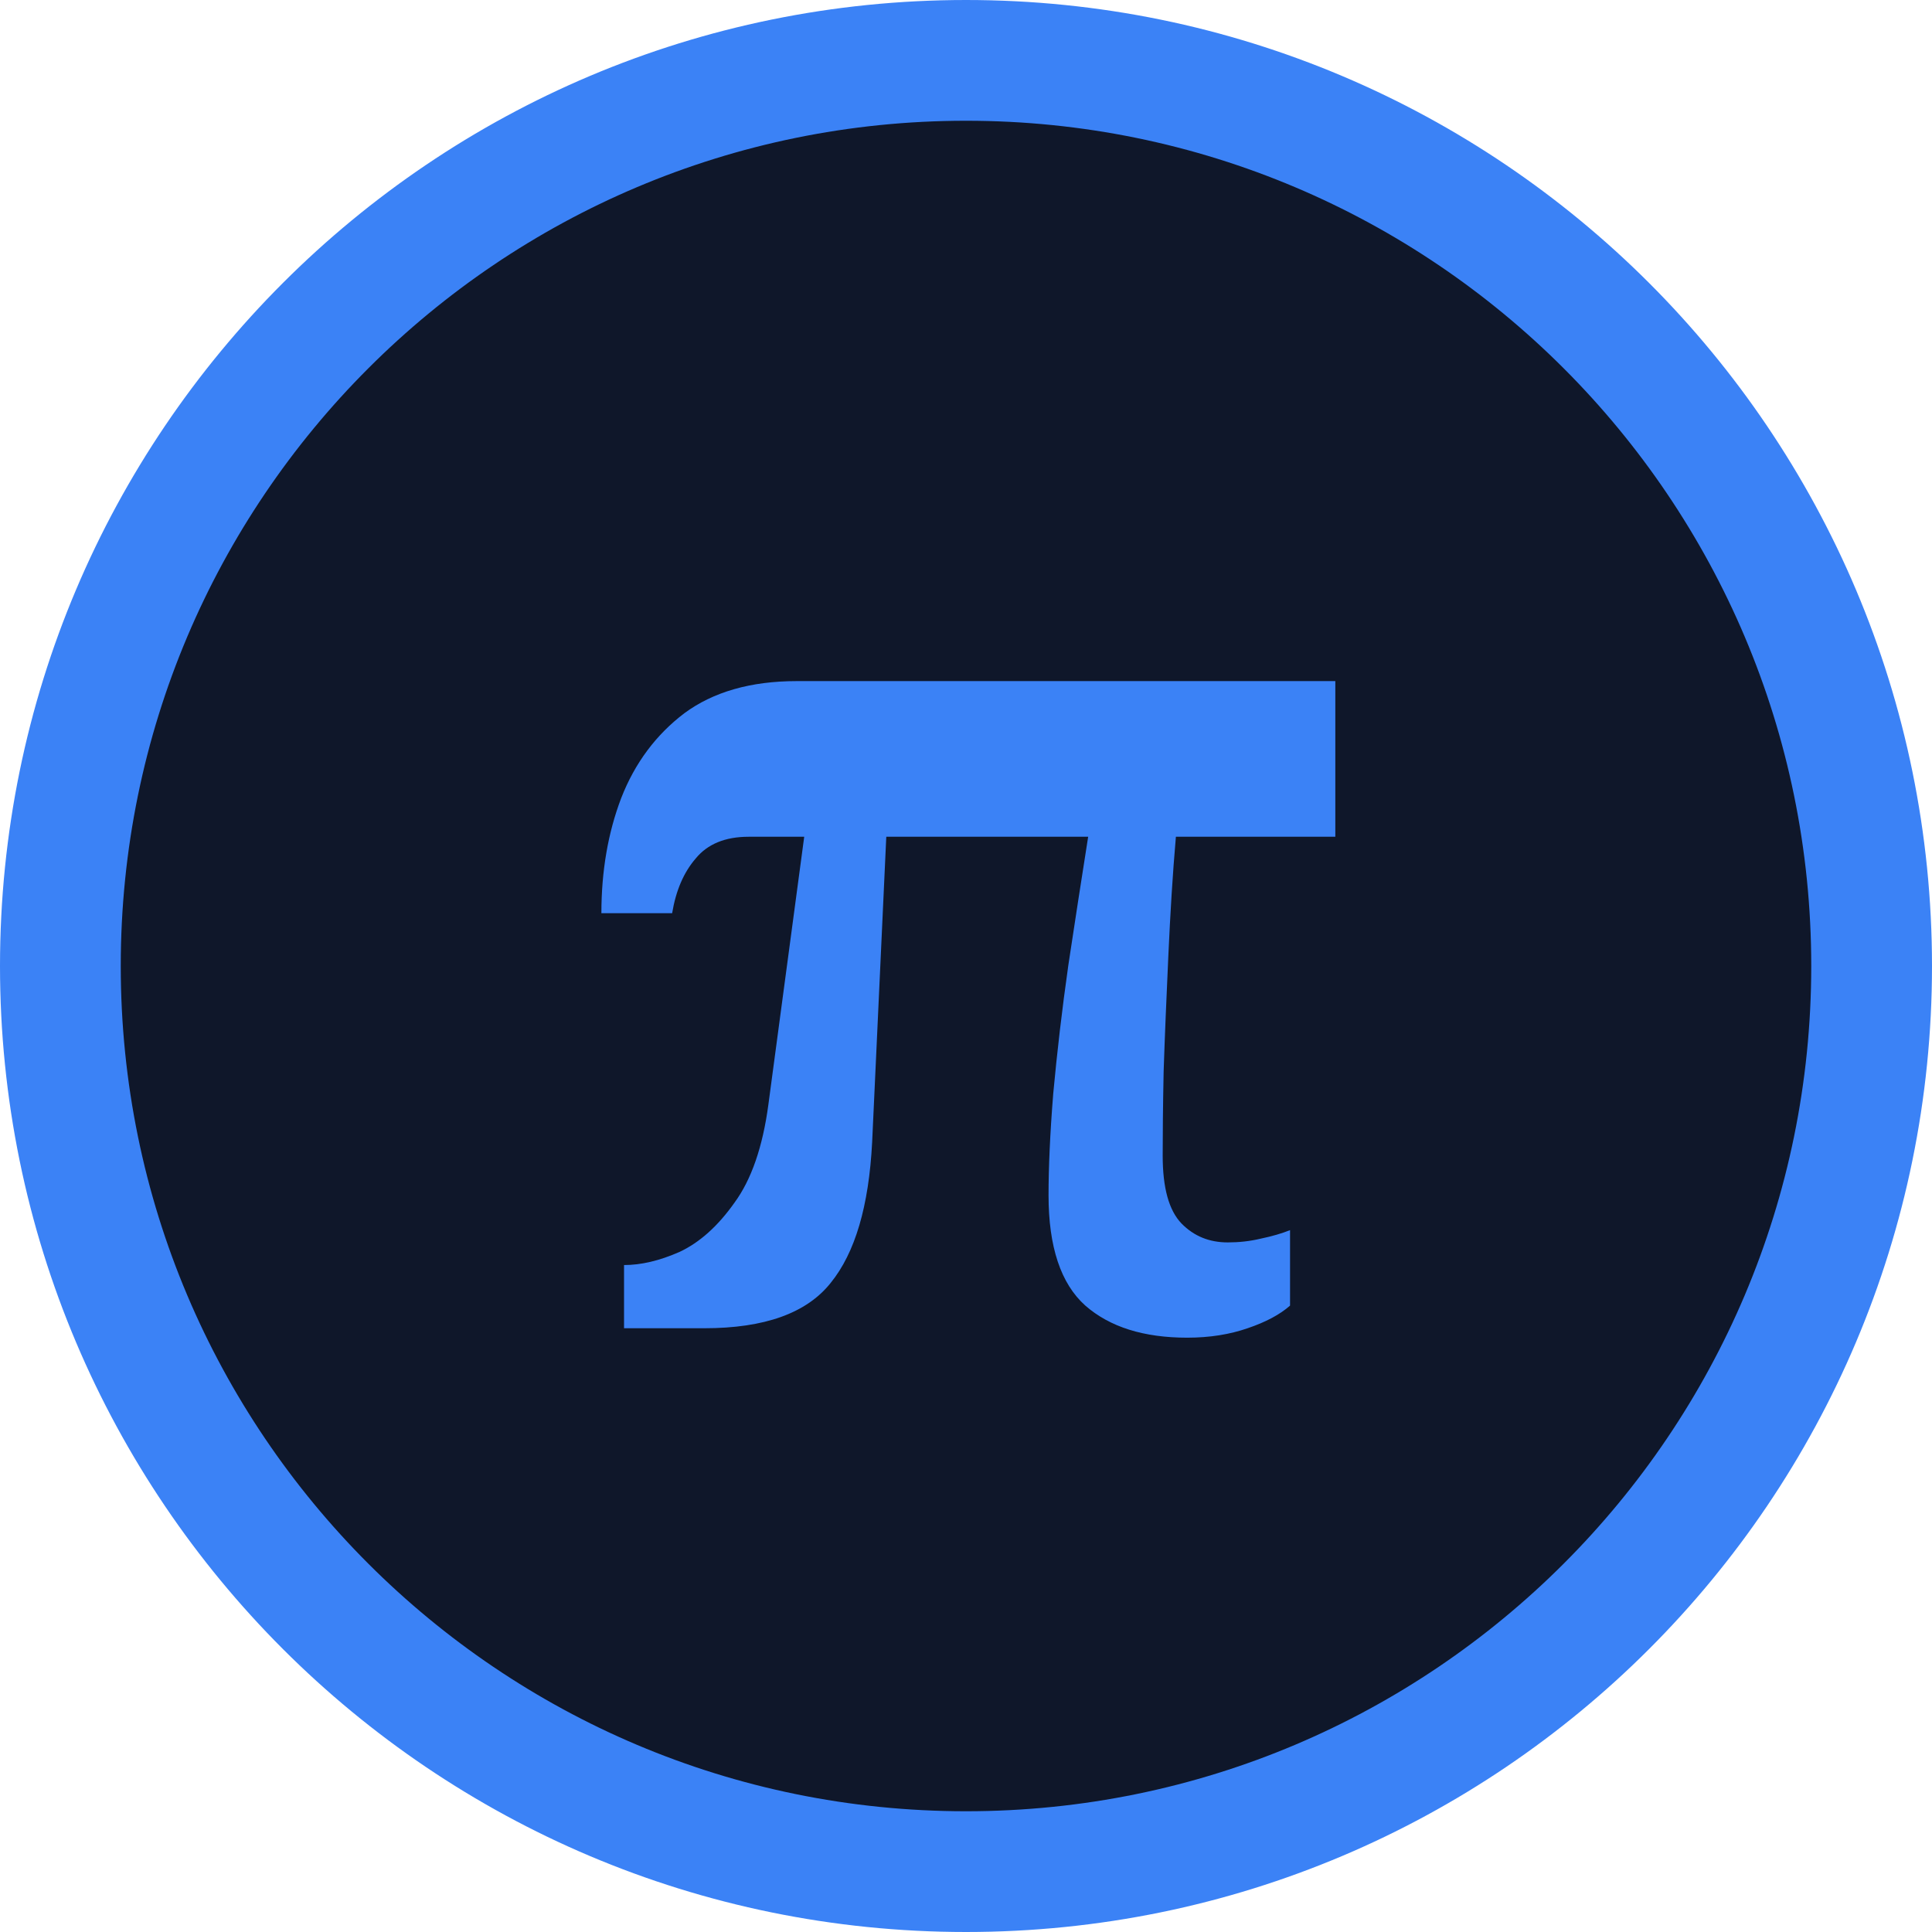
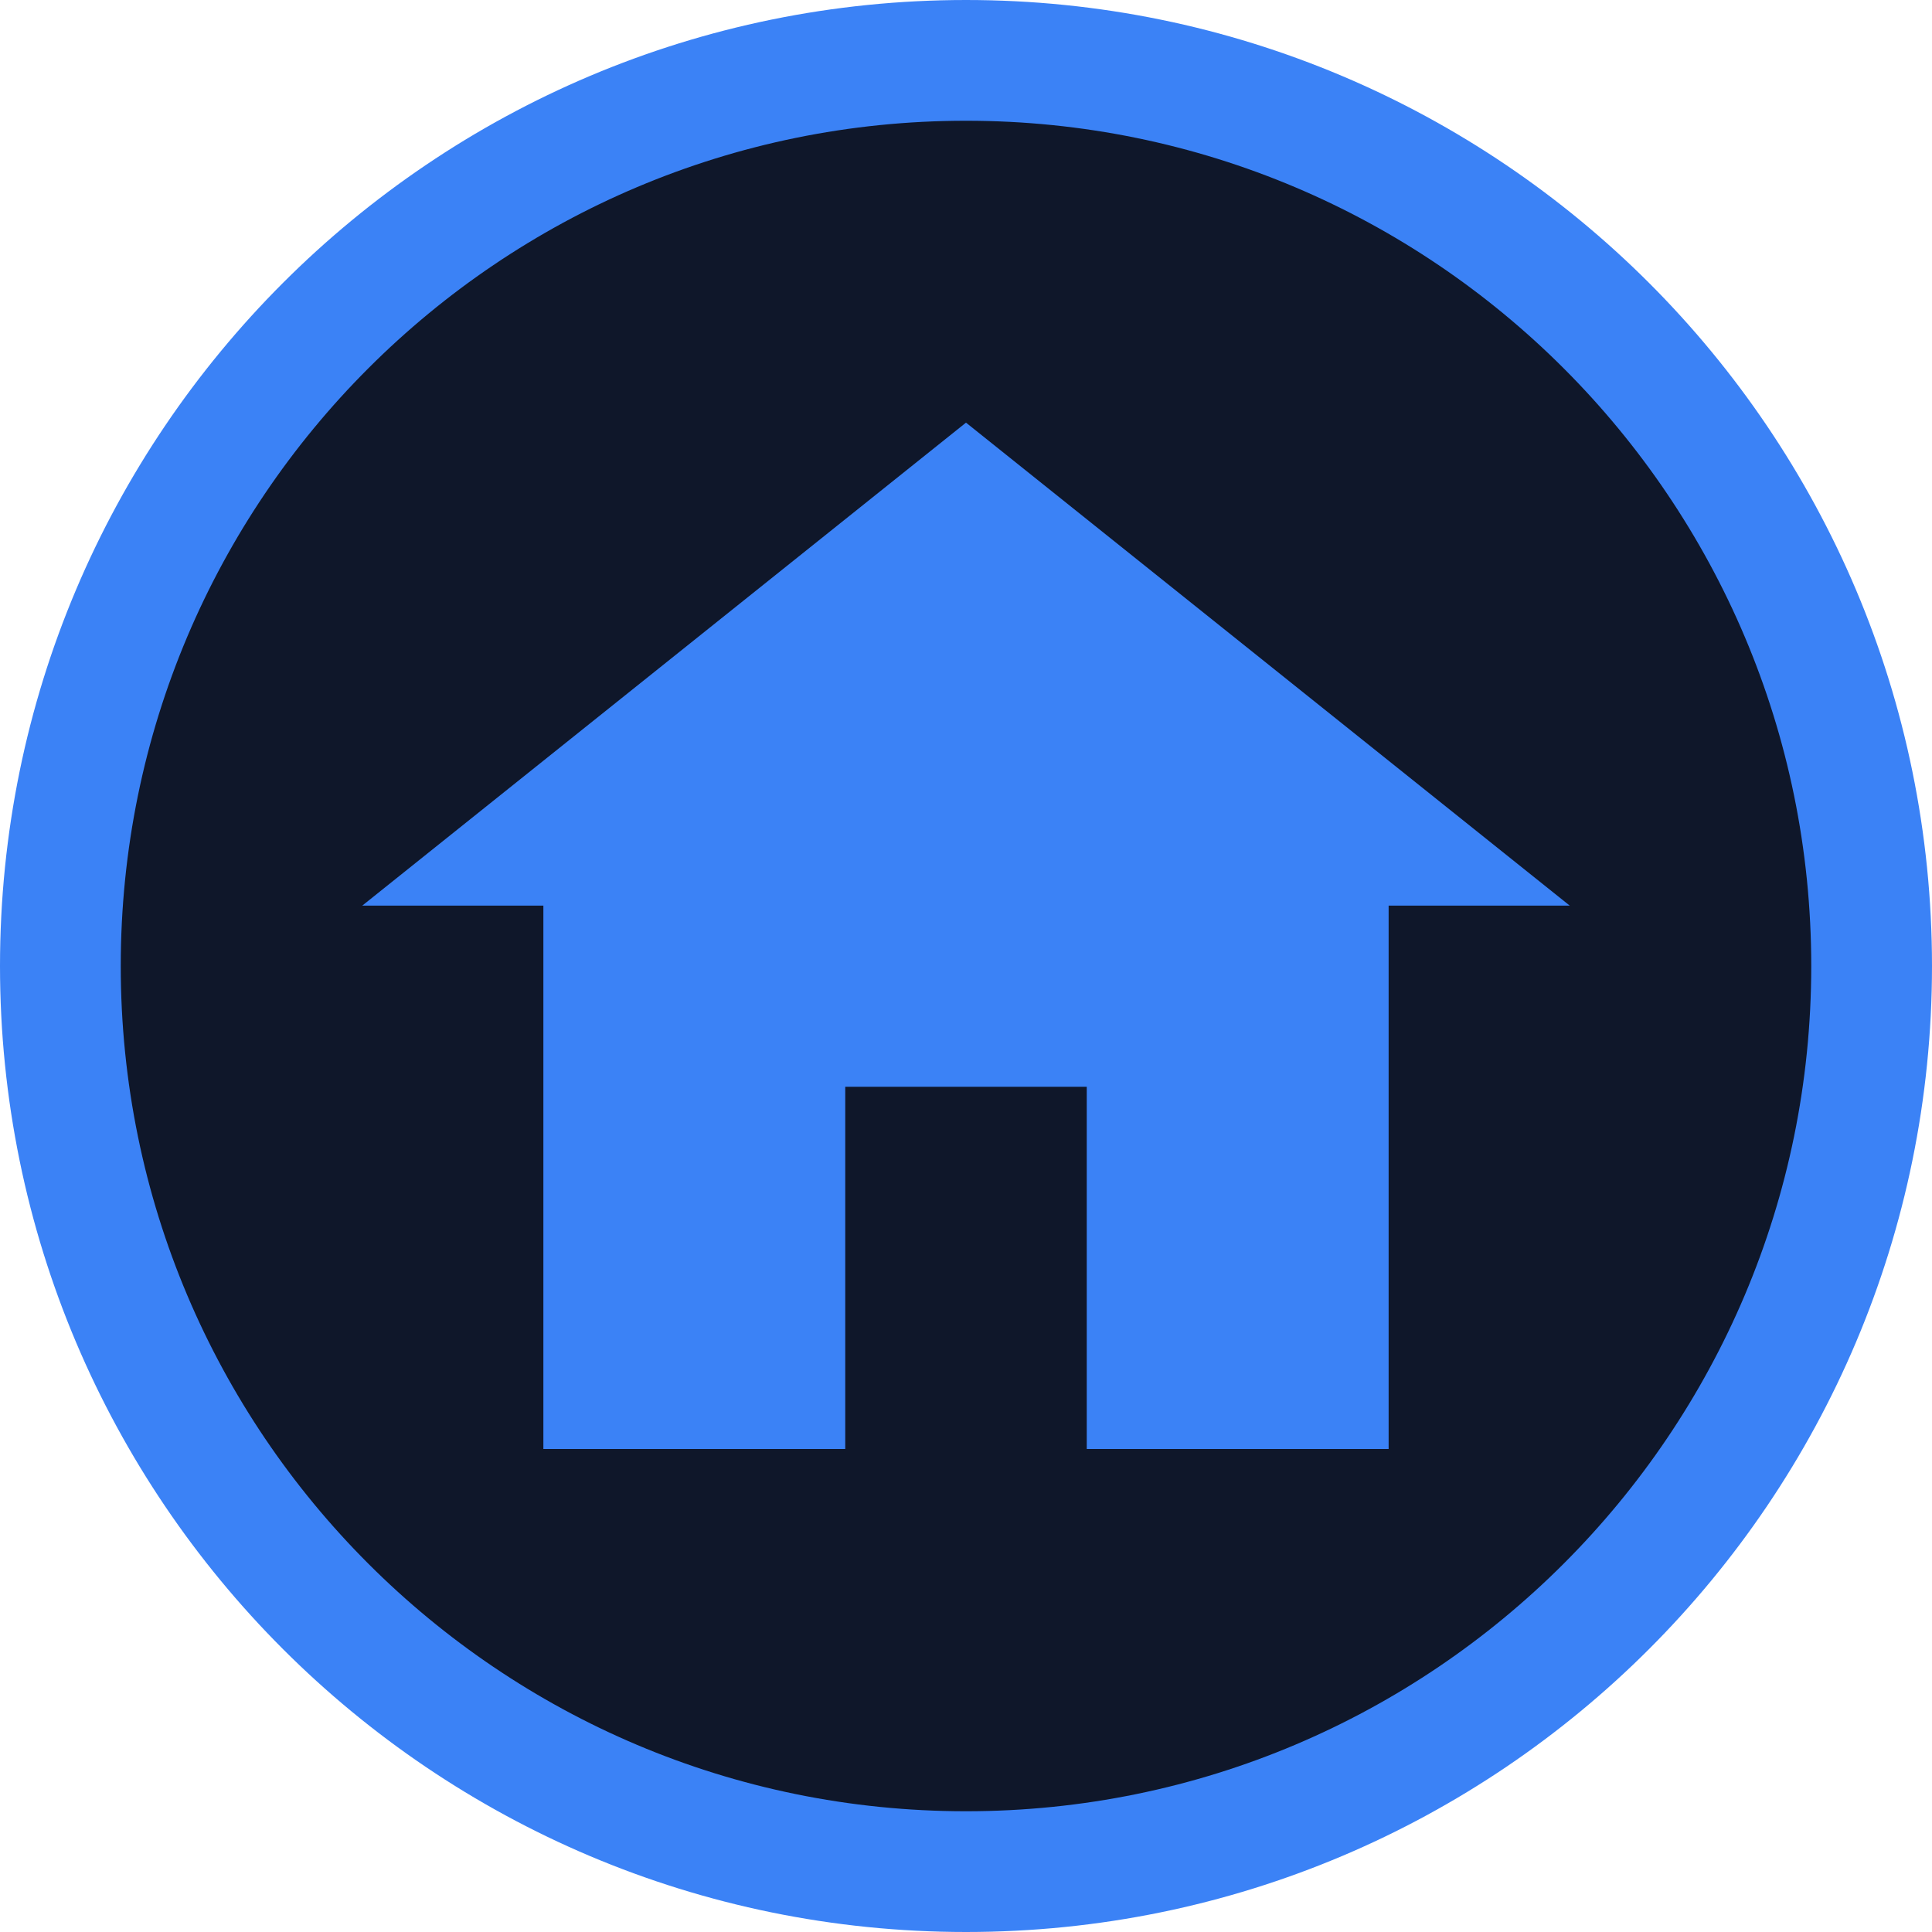
<svg xmlns="http://www.w3.org/2000/svg" viewBox="0 0 32 32">
  <circle cx="16" cy="16" r="15" fill="#0f172a" stroke="#3b82f6" stroke-width="2" />
-   <text x="16" y="22" font-family="serif" font-size="20" font-weight="bold" fill="#3b82f6" text-anchor="middle">π</text>
+   <path d="M16 7 L6 15 L9 15 L9 24 L14 24 L14 18 L18 18 L18 24 L23 24 L23 15 L26 15 Z" fill="#3b82f6" />
</svg>
